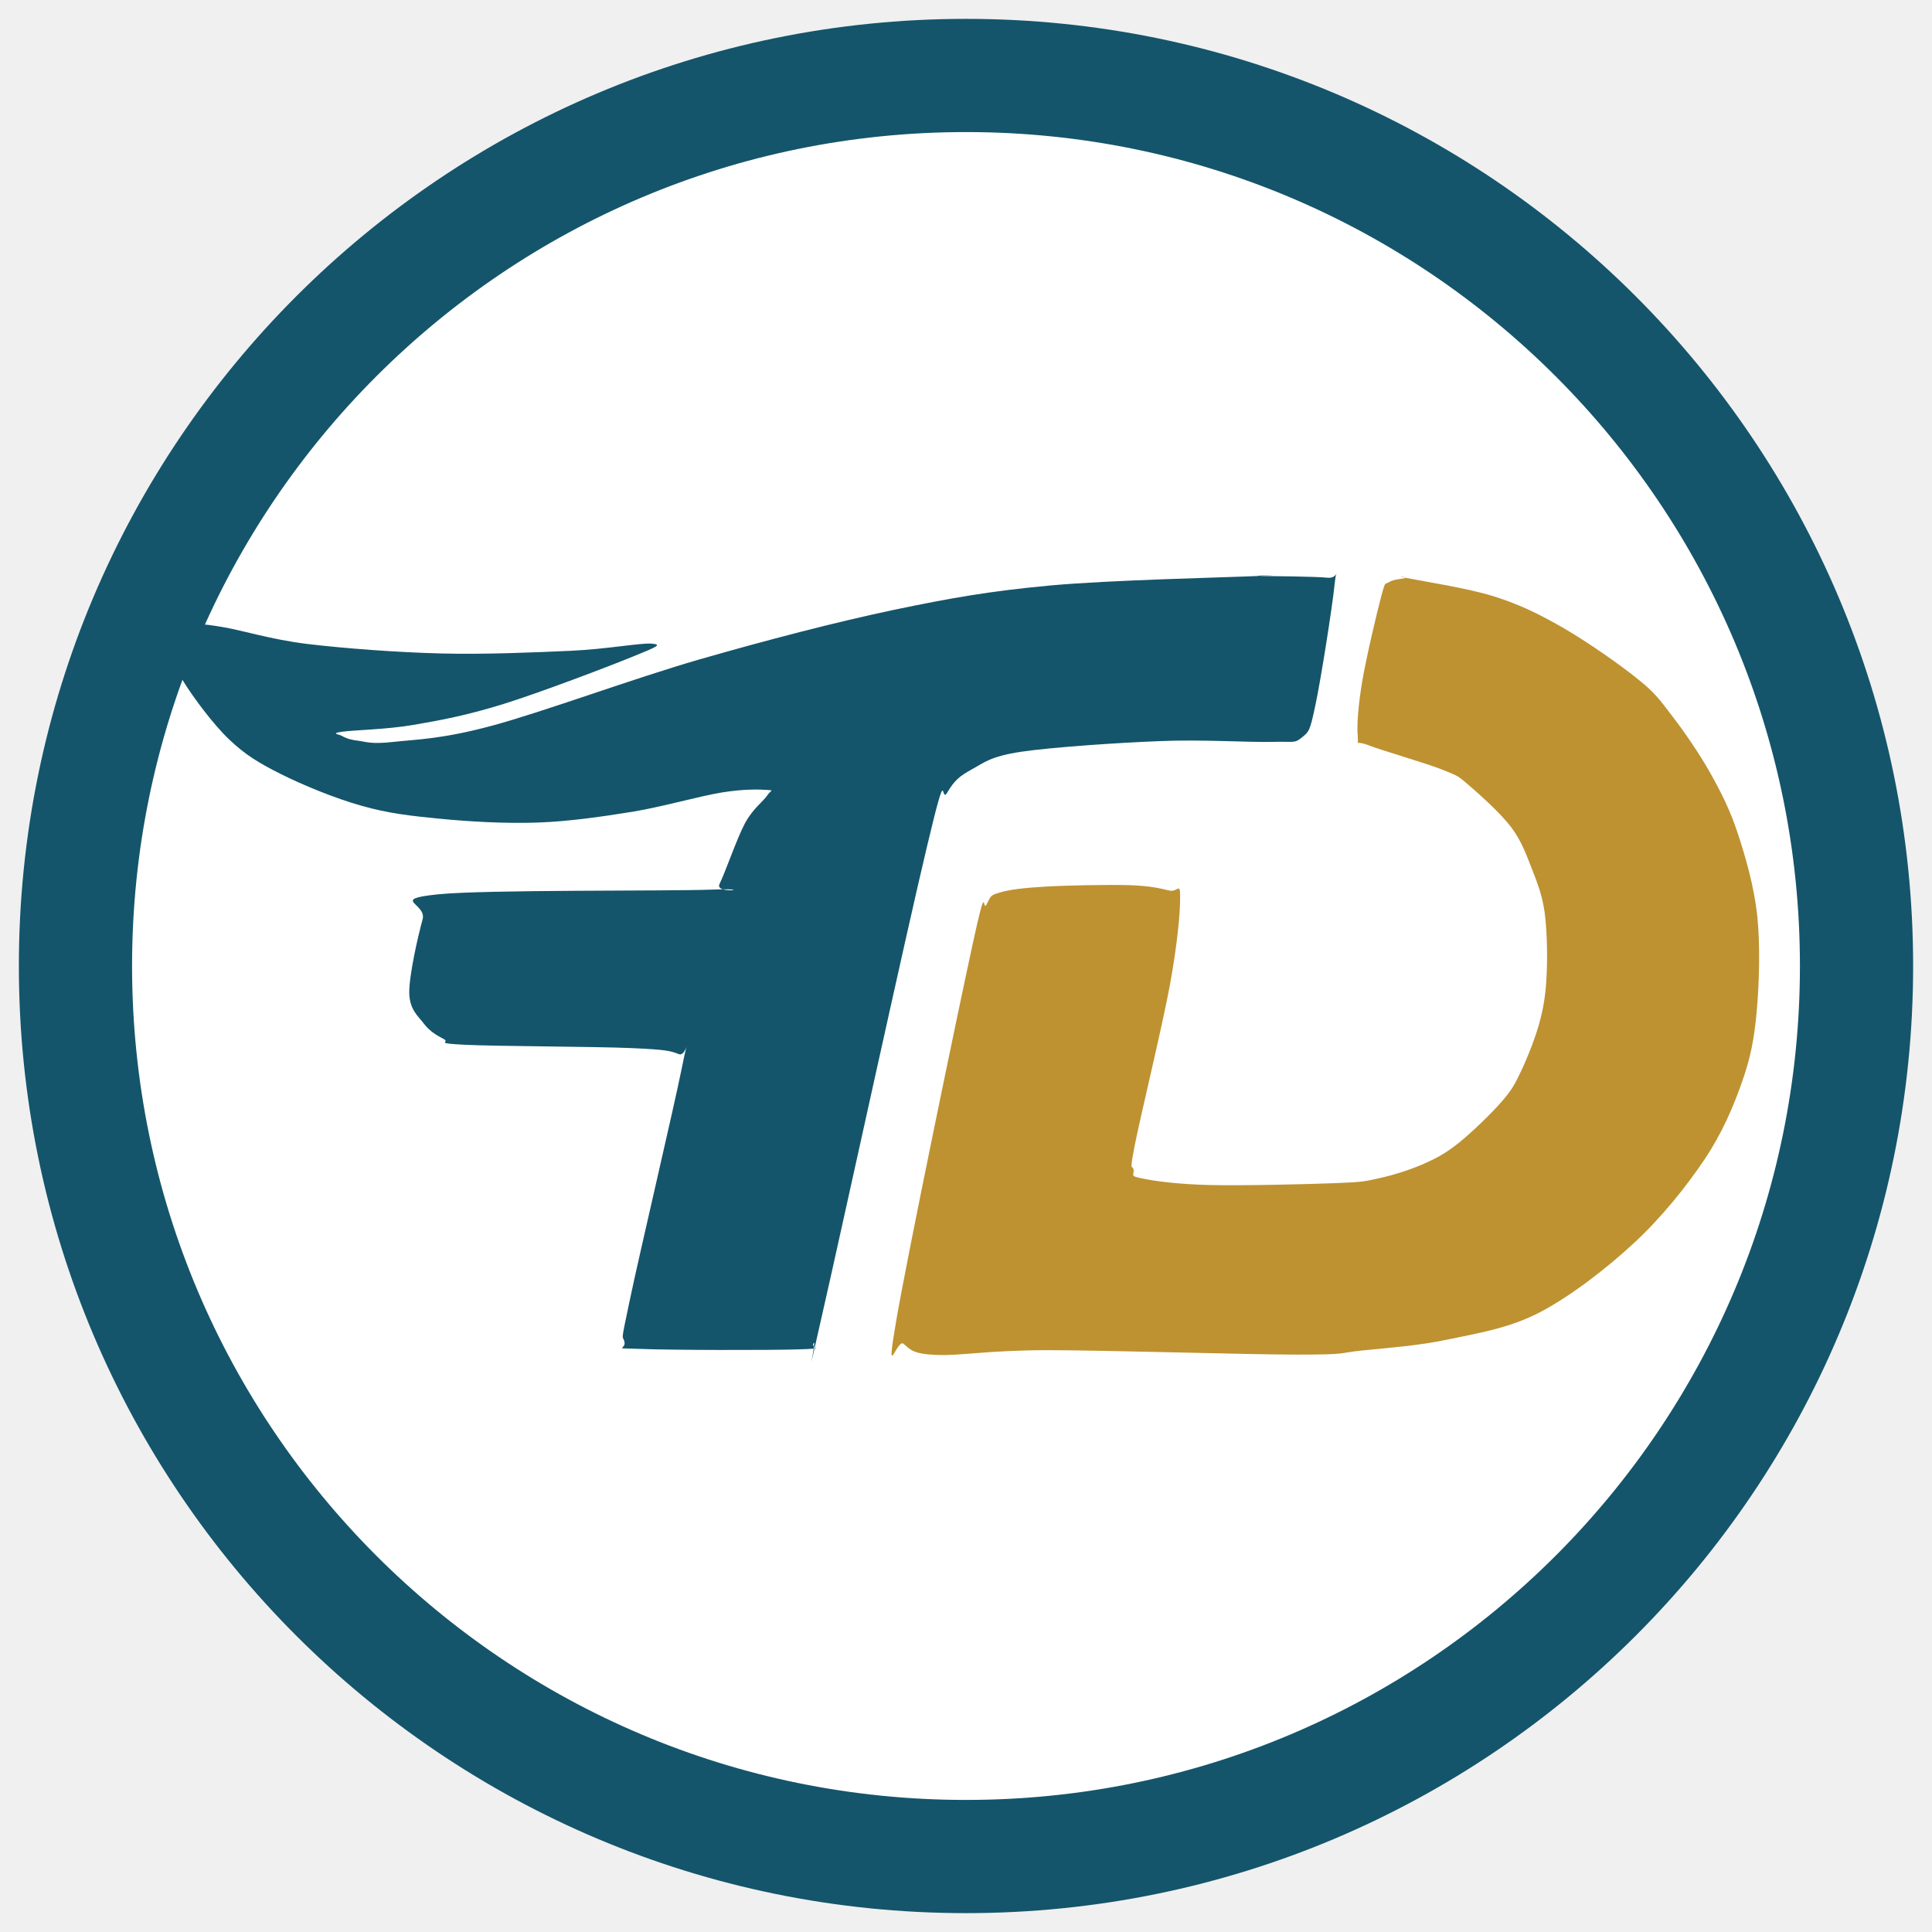
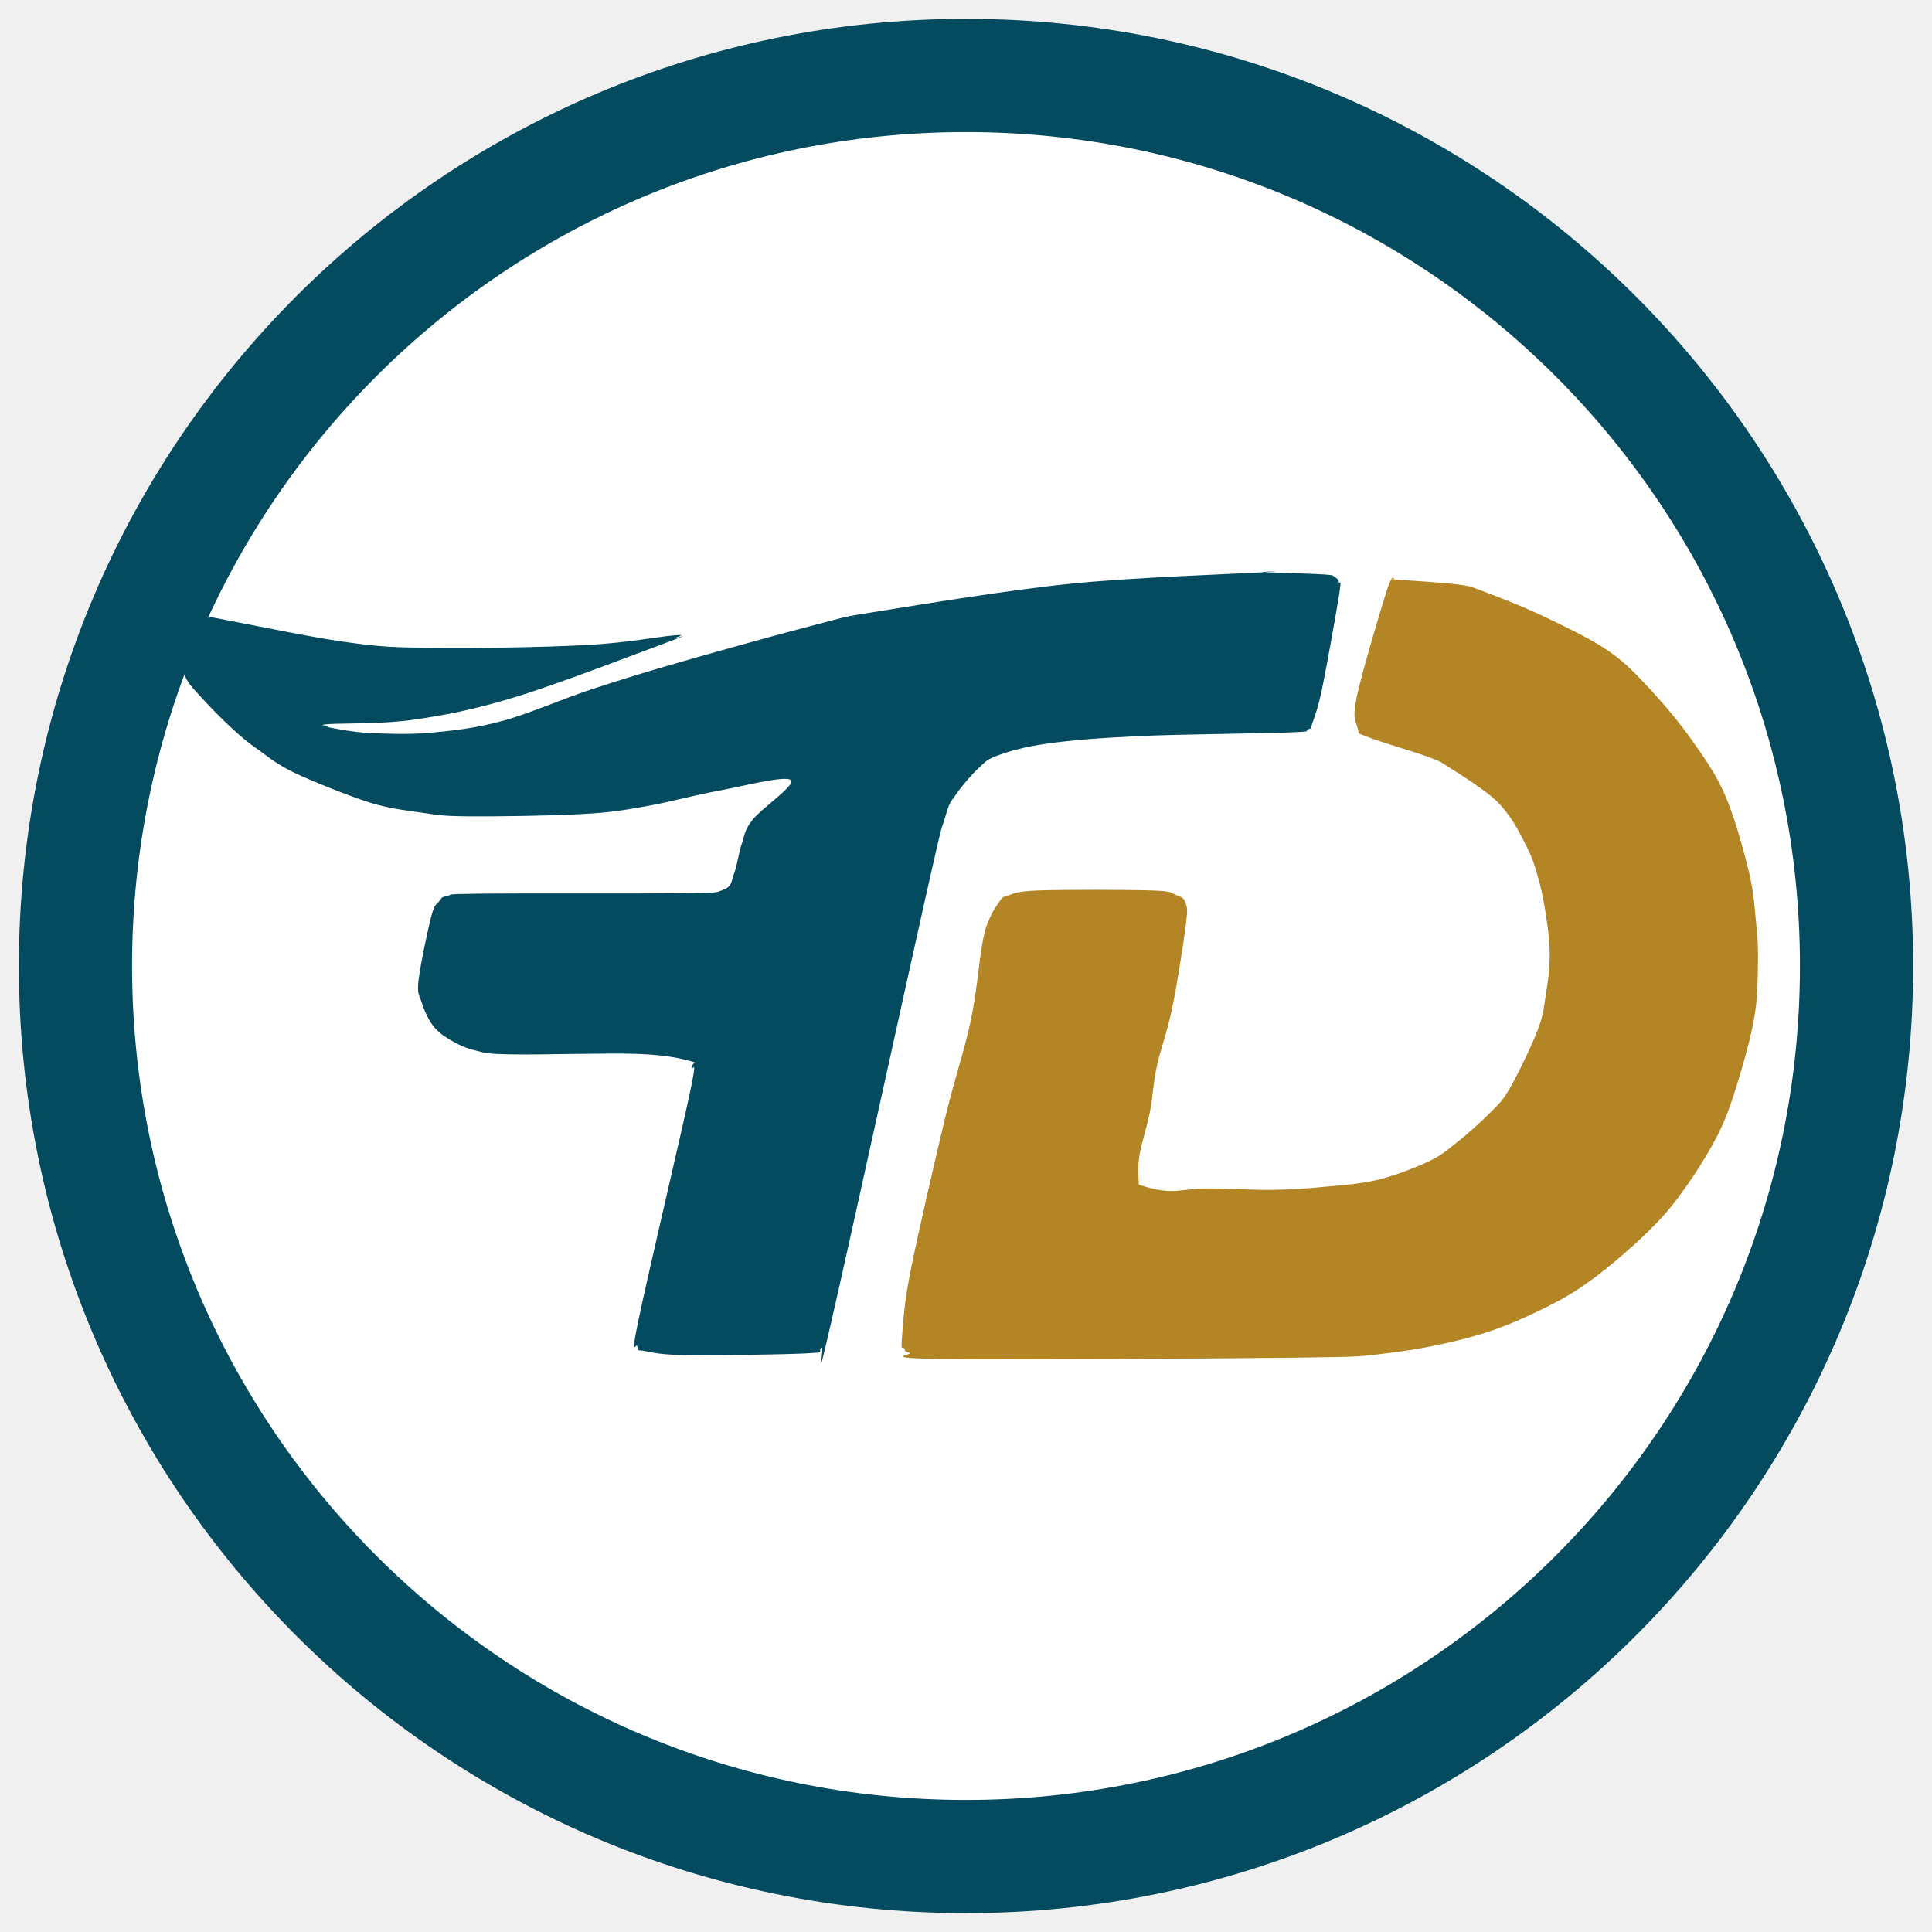
<svg xmlns="http://www.w3.org/2000/svg" viewBox="0 0 512 512" role="img" aria-label="DealerFOSS">
  <style>
    .disc { fill: #ffffff; }
-     .ring { stroke: #14556b; }
-     .teal { fill: #14556b; }
-     .gold { fill: #be9231; }
+     .ring { stroke: #054b60; }
+     .teal { fill: #054b60; }
+     .gold { fill: #b38524; }
    @media (prefers-color-scheme: dark) {
      .disc { fill: #171b21; }
-       .ring { stroke: #63b3d4; }
-       .teal { fill: #63b3d4; }
-       .gold { fill: #d9ae55; }
+       .ring { stroke: #3fa5c4; }
+       .teal { fill: #3fa5c4; }
+       .gold { fill: #c2922b; }
    }
  </style>
  <circle class="disc" fill="#ffffff" cx="256" cy="256" r="236" />
-   <circle class="ring" stroke="#14556b" cx="256" cy="256" r="236" fill="none" stroke-width="30" />
-   <g transform="translate(256,256) scale(0.42) translate(-500,-246.1)">
-     <path class="gold" fill="#be9231" fill-rule="evenodd" d="M777.5 1.3 C775.6 1.8 769.5 2.1 766.9 3.9 C764.4 5.8 764.9 2 762.1 12.5 C759.3 22.9 752.5 51.7 750 66.5 C747.5 81.4 746.5 94.7 747.2 101.4 C747.8 108.1 744.9 103.3 753.9 106.8 C762.9 110.3 790.4 118.1 801 122.4 C811.7 126.7 810.5 126.3 817.7 132.4 C824.8 138.5 837.6 150 844.2 158.8 C850.8 167.7 853.8 176.6 857.3 185.4 C860.7 194.2 863.4 201 865 211.5 C866.5 222.1 866.9 237.2 866.5 248.5 C866.1 259.8 865.2 268.8 862.5 279.3 C859.9 289.9 854.6 303.1 850.5 311.9 C846.4 320.6 844.5 324.2 837.9 331.8 C831.2 339.5 818.9 351.3 810.8 357.8 C802.6 364.3 797.2 367.2 788.9 370.9 C780.5 374.6 769.9 378 760.7 380 C751.5 382 751.2 382.4 733.4 383.1 C715.6 383.8 674.2 384.8 653.8 384.3 C633.4 383.8 618.9 381.8 610.9 380.1 C602.8 378.5 606.4 378.1 605.7 374.5 C605 370.9 602.8 378.1 606.6 358.6 C610.5 339.2 623.9 283.9 628.7 257.9 C633.4 231.9 635.2 212.5 635.1 202.6 C635.1 192.7 633.7 199.7 628.3 198.5 C623 197.2 616.2 195.5 603.1 195.1 C590.1 194.7 563.7 195.2 550.1 196 C536.4 196.8 527.5 197.9 521.4 199.7 C515.2 201.6 515.9 201.6 513 207.2 C510.1 212.8 513.5 189.4 504 233.2 C494.5 276.9 463.2 427.8 456 469.7 C448.8 511.6 456.4 480.8 460.6 484.5 C464.9 488.1 466.3 490.9 481.3 491.5 C496.3 492.2 512.8 488.6 550.8 488.5 C588.8 488.5 676.1 491.3 709.3 491.3 C742.5 491.3 734.1 490.3 750 488.7 C765.8 487.1 785.7 485.7 804.4 481.7 C823.1 477.7 842.5 474.8 862.1 464.6 C881.6 454.4 904.5 436.7 921.8 420.6 C939.1 404.5 954.6 385.1 965.9 368.3 C977.2 351.4 984.1 335 989.6 319.4 C995.1 303.9 997.3 292.3 998.9 274.9 C1000.5 257.4 1001.2 233.3 999.3 214.7 C997.3 196.1 992.1 178.1 987.2 163.1 C982.3 148.1 976.9 137.4 969.9 124.8 C962.9 112.3 953 97.9 945.3 88 C937.6 78 935.2 74.1 923.7 64.9 C912.2 55.6 891.5 41.2 876.4 32.5 C861.3 23.9 849.6 18.1 833.2 12.9 C816.8 7.7 787.5 3.2 778.2 1.3 C768.9 -0.7 779.4 0.9 777.5 1.3 Z" />
-     <path class="teal" fill="#14556b" fill-rule="evenodd" d="M684.5 0 C662.5 1 591.6 2.5 553.1 6 C514.7 9.6 490.8 13.8 453.9 21.5 C417.1 29.3 374.1 40.5 332 52.6 C289.8 64.8 233.4 85.7 201.2 94.4 C169 103.1 152.9 103.1 138.7 104.7 C124.5 106.3 121.6 104.6 116.1 103.9 C110.7 103.3 107.7 101.8 106 100.8 C104.4 99.9 98.7 99.4 106.2 98.3 C113.8 97.2 134.2 96.9 151.2 94 C168.2 91.1 184.9 88 208.1 80.8 C231.2 73.6 274.6 57.1 290.2 50.7 C305.7 44.4 308.2 43.3 301.7 42.7 C295.1 42.1 273 46.2 250.8 47.2 C228.7 48.2 196.6 49.6 168.9 48.9 C141.1 48.2 107.6 45.7 84.4 42.9 C61.3 40.1 42.8 34.1 30.2 32.1 C17.5 30 13.2 30.1 8.4 30.6 C3.7 31.1 3.1 32.2 1.8 35 C0.4 37.7 -0.4 41.7 0.4 47 C1.2 52.3 0.6 57.4 6.3 66.7 C12.1 76.1 24.8 93.4 35 103.1 C45.2 112.8 53.6 117.9 67.5 124.9 C81.5 131.9 101.8 140.3 118.6 145 C135.4 149.8 149.7 151.4 168.2 153.2 C186.7 155 209.3 156.3 229.5 155.6 C249.7 154.9 270 151.9 289.4 148.8 C308.8 145.6 331.8 138.9 346 136.6 C360.2 134.3 369.8 134.7 374.5 135 C379.3 135.3 376.8 135.1 374.5 138.6 C372.1 142.2 365.5 146.8 360.5 156.1 C355.5 165.4 348 187.3 344.5 194.3 C341 201.3 369.3 196.8 339.7 197.9 C310 199 197 197.8 166.6 200.9 C136.2 204.1 160.1 206.5 157.1 216.8 C154.2 227.2 148.6 252 148.7 263 C148.9 273.9 154.5 277.8 158.1 282.7 C161.8 287.5 166.3 290 170.5 292.2 C174.8 294.4 163.9 294.8 183.7 295.8 C203.4 296.8 266.5 296.9 289 297.9 C311.5 298.9 313.5 299.7 318.8 301.7 C324.1 303.8 325.8 284.4 320.7 310.4 C315.5 336.3 293.8 428.4 287.8 457.2 C281.7 486.1 283.4 478.2 284.5 483.3 C285.6 488.4 276 487 294.3 487.7 C312.7 488.5 376.2 488.6 394.5 488 C412.7 487.4 401.5 487.3 403.8 484.1 C406.2 480.8 396.8 520.9 408.7 468.5 C420.7 416.1 462.3 225.1 475.6 169.8 C488.8 114.5 483.5 144.6 488.2 136.6 C492.9 128.7 496 126.3 503.7 122 C511.5 117.8 515.1 113.9 534.9 110.9 C554.7 108 596.2 105.2 622.4 104.2 C648.7 103.1 677.5 105 692.4 104.7 C707.3 104.3 707.1 105.8 711.8 102 C716.5 98.2 717 97.9 720.4 81.8 C723.9 65.6 731.3 18.5 732.6 5.1 C733.9 -8.4 736 2 728.1 1.1 C720.3 0.3 692.8 0.1 685.5 0 C678.2 -0.2 706.6 -1 684.5 0 Z" />
+   <circle class="ring" stroke="#054b60" cx="256" cy="256" r="236" fill="none" stroke-width="30" />
+   <g transform="translate(256,256) scale(0.42) translate(-500,-248.45)">
+     <path class="gold" fill="#b38524" fill-rule="evenodd" d="M770.9 4.8 C770 5.8 769.9 -1.7 765.8 10.6 C761.8 22.8 749.7 63.8 746.6 78.4 C743.5 93.1 746.1 94.2 747.2 98.5 C748.4 102.7 745.9 100.9 753.4 103.9 C760.9 107 783.5 113.4 792.4 116.8 C801.2 120.1 799.8 120 806.2 124 C812.7 128 824.7 135.9 830.8 140.9 C836.9 145.9 839.4 149.3 842.9 154 C846.4 158.8 849.3 164.4 851.9 169.5 C854.5 174.6 856.5 178.3 858.6 184.7 C860.7 191.1 862.9 198.8 864.5 208 C866.2 217.1 868.1 229.5 868.3 239.6 C868.5 249.8 866.9 260.6 865.5 268.9 C864.2 277.2 864.1 280.2 860.4 289.6 C856.7 299.1 848.2 316.9 843.2 325.5 C838.2 334.1 836.1 335.5 830.4 341.3 C824.8 347.1 815.6 355.1 809.2 360.2 C802.7 365.3 799.8 368.1 791.6 371.9 C783.4 375.8 770.8 380.6 760.1 383.3 C749.3 385.9 738.1 386.7 727 387.7 C716 388.8 706.3 389.5 693.7 389.7 C681.1 389.9 662.4 388.7 651.5 388.8 C640.6 388.9 635 390.7 628.3 390.4 C621.6 390.2 614.4 388.2 611.2 387.1 C608 386 609.3 387.2 609 383.9 C608.7 380.7 608.3 374.8 609.5 367.6 C610.7 360.4 614.2 350 616 340.7 C617.9 331.4 618 322.8 620.4 311.8 C622.8 300.7 627.2 289.4 630.2 274.5 C633.3 259.6 637.3 233.5 638.7 222.6 C640.1 211.6 639.5 211.8 638.5 208.6 C637.5 205.5 636.2 205 632.6 203.7 C629.1 202.4 631.8 201.3 617.3 200.8 C602.8 200.3 560.7 200.2 545.5 200.8 C530.3 201.4 529.9 203.1 525.8 204.2 C521.8 205.4 523 205.3 521.2 207.7 C519.4 210.1 516.7 214 514.9 218.4 C513.1 222.8 512.3 223.4 510.3 234.3 C508.3 245.1 506.8 264.9 502.9 283.4 C499 301.8 493.1 318.5 486.7 344.8 C480.4 371.1 469.5 418.2 464.9 441.4 C460.4 464.7 460.2 476.3 459.5 484.3 C458.9 492.4 460.2 488.2 461 489.6 C461.8 491 460.5 491.4 464.3 492.5 C468.1 493.6 443.6 495.9 484 496.4 C524.4 496.9 659.4 496.2 706.6 495.6 C753.8 495 748.1 494.9 767.2 492.6 C786.3 490.3 805.2 486.4 821.2 481.8 C837.2 477.3 850.8 471.2 863.1 465.2 C875.4 459.3 884 454.3 895.1 446.2 C906.2 438.1 920.1 426 929.7 416.7 C939.2 407.4 944.8 401 952.4 390.4 C960 379.9 969.1 365.7 975.2 353.3 C981.2 341 984.8 328.8 988.6 316.3 C992.3 303.8 996 290.2 997.8 278.4 C999.7 266.7 999.5 254.8 999.7 245.7 C999.8 236.7 999.7 233.4 998.8 224 C997.8 214.6 997.4 203.3 994.1 189.4 C990.7 175.5 985 154.5 978.9 140.5 C972.8 126.6 965.4 116.4 957.6 105.4 C949.8 94.4 940.7 83.6 932.1 74.3 C923.4 65.1 916.8 57.5 905.6 49.8 C894.4 42.1 878 34.3 864.8 28 C851.7 21.7 835.9 15.6 826.8 12.2 C817.7 8.8 819.4 9 810.2 7.7 C800.9 6.5 778 5.1 771.5 4.6 C764.9 4.1 771.9 3.8 770.9 4.8 Z" />
+     <path class="teal" fill="#054b60" fill-rule="evenodd" d="M687.9 0 C667.5 1.2 606.8 3.1 566.4 7.2 C525.9 11.3 471.6 20.4 445 24.6 C418.4 28.9 427.2 27.5 406.7 32.7 C386.3 37.9 346.1 49.1 322.4 55.9 C298.7 62.7 283.7 67.3 264.5 73.6 C245.3 79.9 224.3 89.3 207.2 93.9 C190.1 98.5 176 100 162 101.3 C148 102.5 133.5 101.9 123 101.4 C112.6 100.8 103.8 98.9 99.6 98.2 C95.3 97.4 97.6 97.4 97.4 97 C97.2 96.7 89.2 96.5 98.2 95.8 C107.3 95.2 132.1 95.9 151.8 93 C171.5 90.1 189.4 86.8 216.4 78.5 C243.3 70.3 296.8 49.6 313.4 43.5 C330.1 37.3 315.9 42.2 316.3 41.6 C316.7 41 325.2 39 315.9 39.8 C306.7 40.5 286 44.6 260.7 45.9 C235.4 47.3 189.7 48.1 164.1 47.7 C138.4 47.4 131.6 47.3 106.9 43.8 C82.1 40.3 32.2 29.6 15.7 26.9 C-0.8 24.1 10.2 26.3 7.8 27.3 C5.5 28.2 2.8 30.1 1.6 32.5 C0.3 34.9 -0.7 36 0.3 41.5 C1.2 47 4.2 59 7.1 65.4 C10.1 71.7 13.1 74 18.1 79.6 C23.1 85.2 31.2 93.4 37.1 98.7 C42.9 104.1 46.6 107.2 53.2 111.8 C59.8 116.5 64.9 121.1 76.6 126.7 C88.3 132.2 110.2 141 123.4 145.2 C136.6 149.3 145.7 150.1 155.9 151.6 C166.1 153 167.6 153.8 184.5 154 C201.4 154.2 238.5 153.7 257.3 152.6 C276.1 151.6 283 150.3 297.3 147.8 C311.6 145.4 327.8 140.8 343.2 138 C358.5 135.2 385.7 128.1 389.4 131.1 C393.1 134.1 370.5 149.4 365.4 156.1 C360.2 162.7 360.5 165.4 358.6 171.1 C356.6 176.7 355.6 185.1 353.7 190 C351.8 194.9 352.6 198.2 347 200.3 C341.3 202.4 345.7 202.1 319.9 202.5 C294.2 202.9 217.2 202.5 192.6 202.8 C168.1 203.1 176.8 203.5 172.6 204.3 C168.4 205.1 169.4 205.5 167.7 207.5 C166.1 209.6 164.9 208.5 162.7 216.8 C160.5 225.1 155.6 248.2 154.6 257.3 C153.5 266.4 155 266.5 156.5 271.3 C158 276.1 160.6 282 163.6 286 C166.7 290 170.3 292.6 174.8 295.2 C179.3 297.9 184.4 300.3 190.7 301.8 C197.1 303.3 196.1 303.9 213.1 304.2 C230.1 304.6 273.9 303.2 292.7 303.9 C311.5 304.6 320 306.9 325.7 308.3 C331.5 309.8 327.1 309 327 312.5 C327 316 331.2 302.8 325.6 329.4 C319.9 355.9 298.8 445.5 293.3 472 C287.8 498.5 292 485.3 292.6 488.5 C293.2 491.7 291.6 490.4 296.8 491.3 C302 492.3 307 493.8 324 494 C341 494.3 384.7 493.6 398.8 492.9 C412.9 492.1 406 492.5 408.7 489.4 C411.4 486.3 403.7 521.8 414.7 474.3 C425.7 426.7 462.7 257.5 474.7 204.1 C486.7 150.8 483.8 165 486.9 154.4 C490 143.8 490 145.7 493.5 140.5 C496.9 135.4 503.4 127.8 507.9 123.6 C512.4 119.5 513 118.1 520.3 115.5 C527.5 112.9 536.8 110.1 551.5 108.1 C566.2 106 583.4 104.6 608.7 103.4 C634 102.2 685.4 101.8 703.2 101.1 C721 100.4 713 100.3 715.6 99.2 C718.2 98.2 717.1 99.3 718.7 94.8 C720.2 90.4 722.1 86 724.9 72.4 C727.7 58.9 733.8 24.6 735.5 13.6 C737.2 2.6 735.8 8.1 735.3 6.3 C734.8 4.6 734.2 3.8 732.6 3 C731 2.1 733.3 1.9 726 1.4 C718.6 0.9 694.8 0.2 688.4 0 C682.1 -0.2 708.2 -1.2 687.9 0 Z" />
  </g>
</svg>
